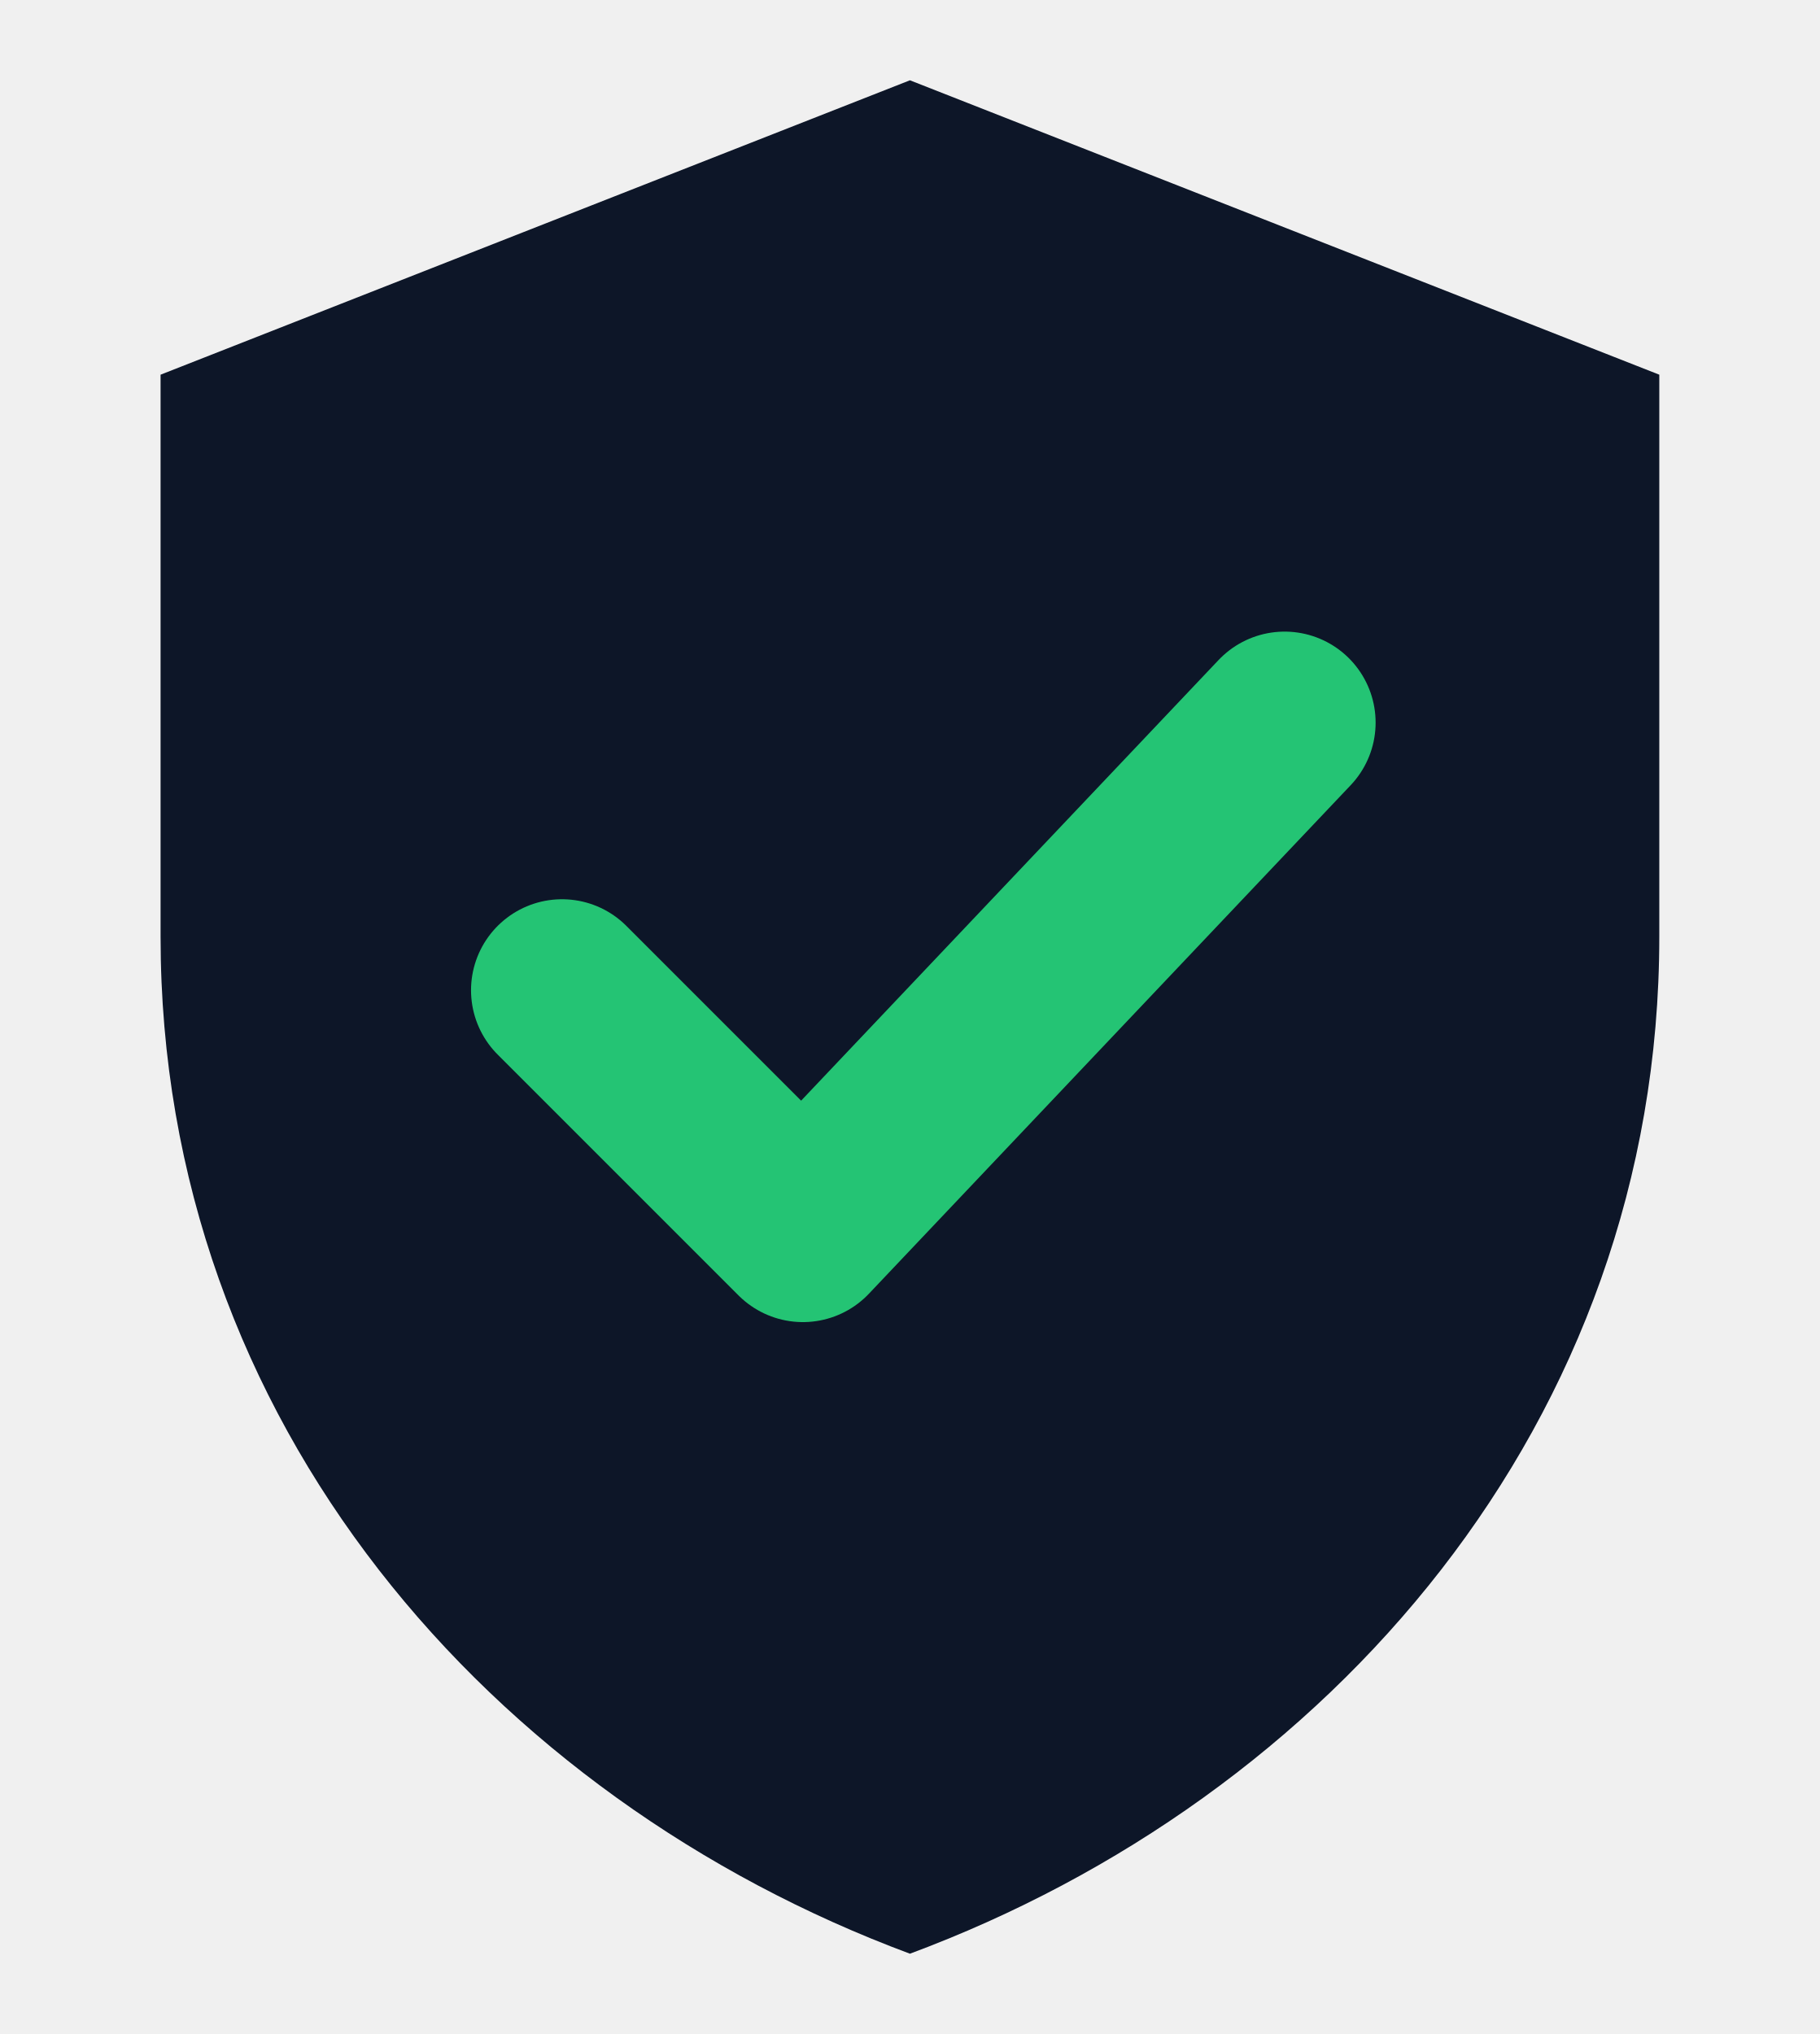
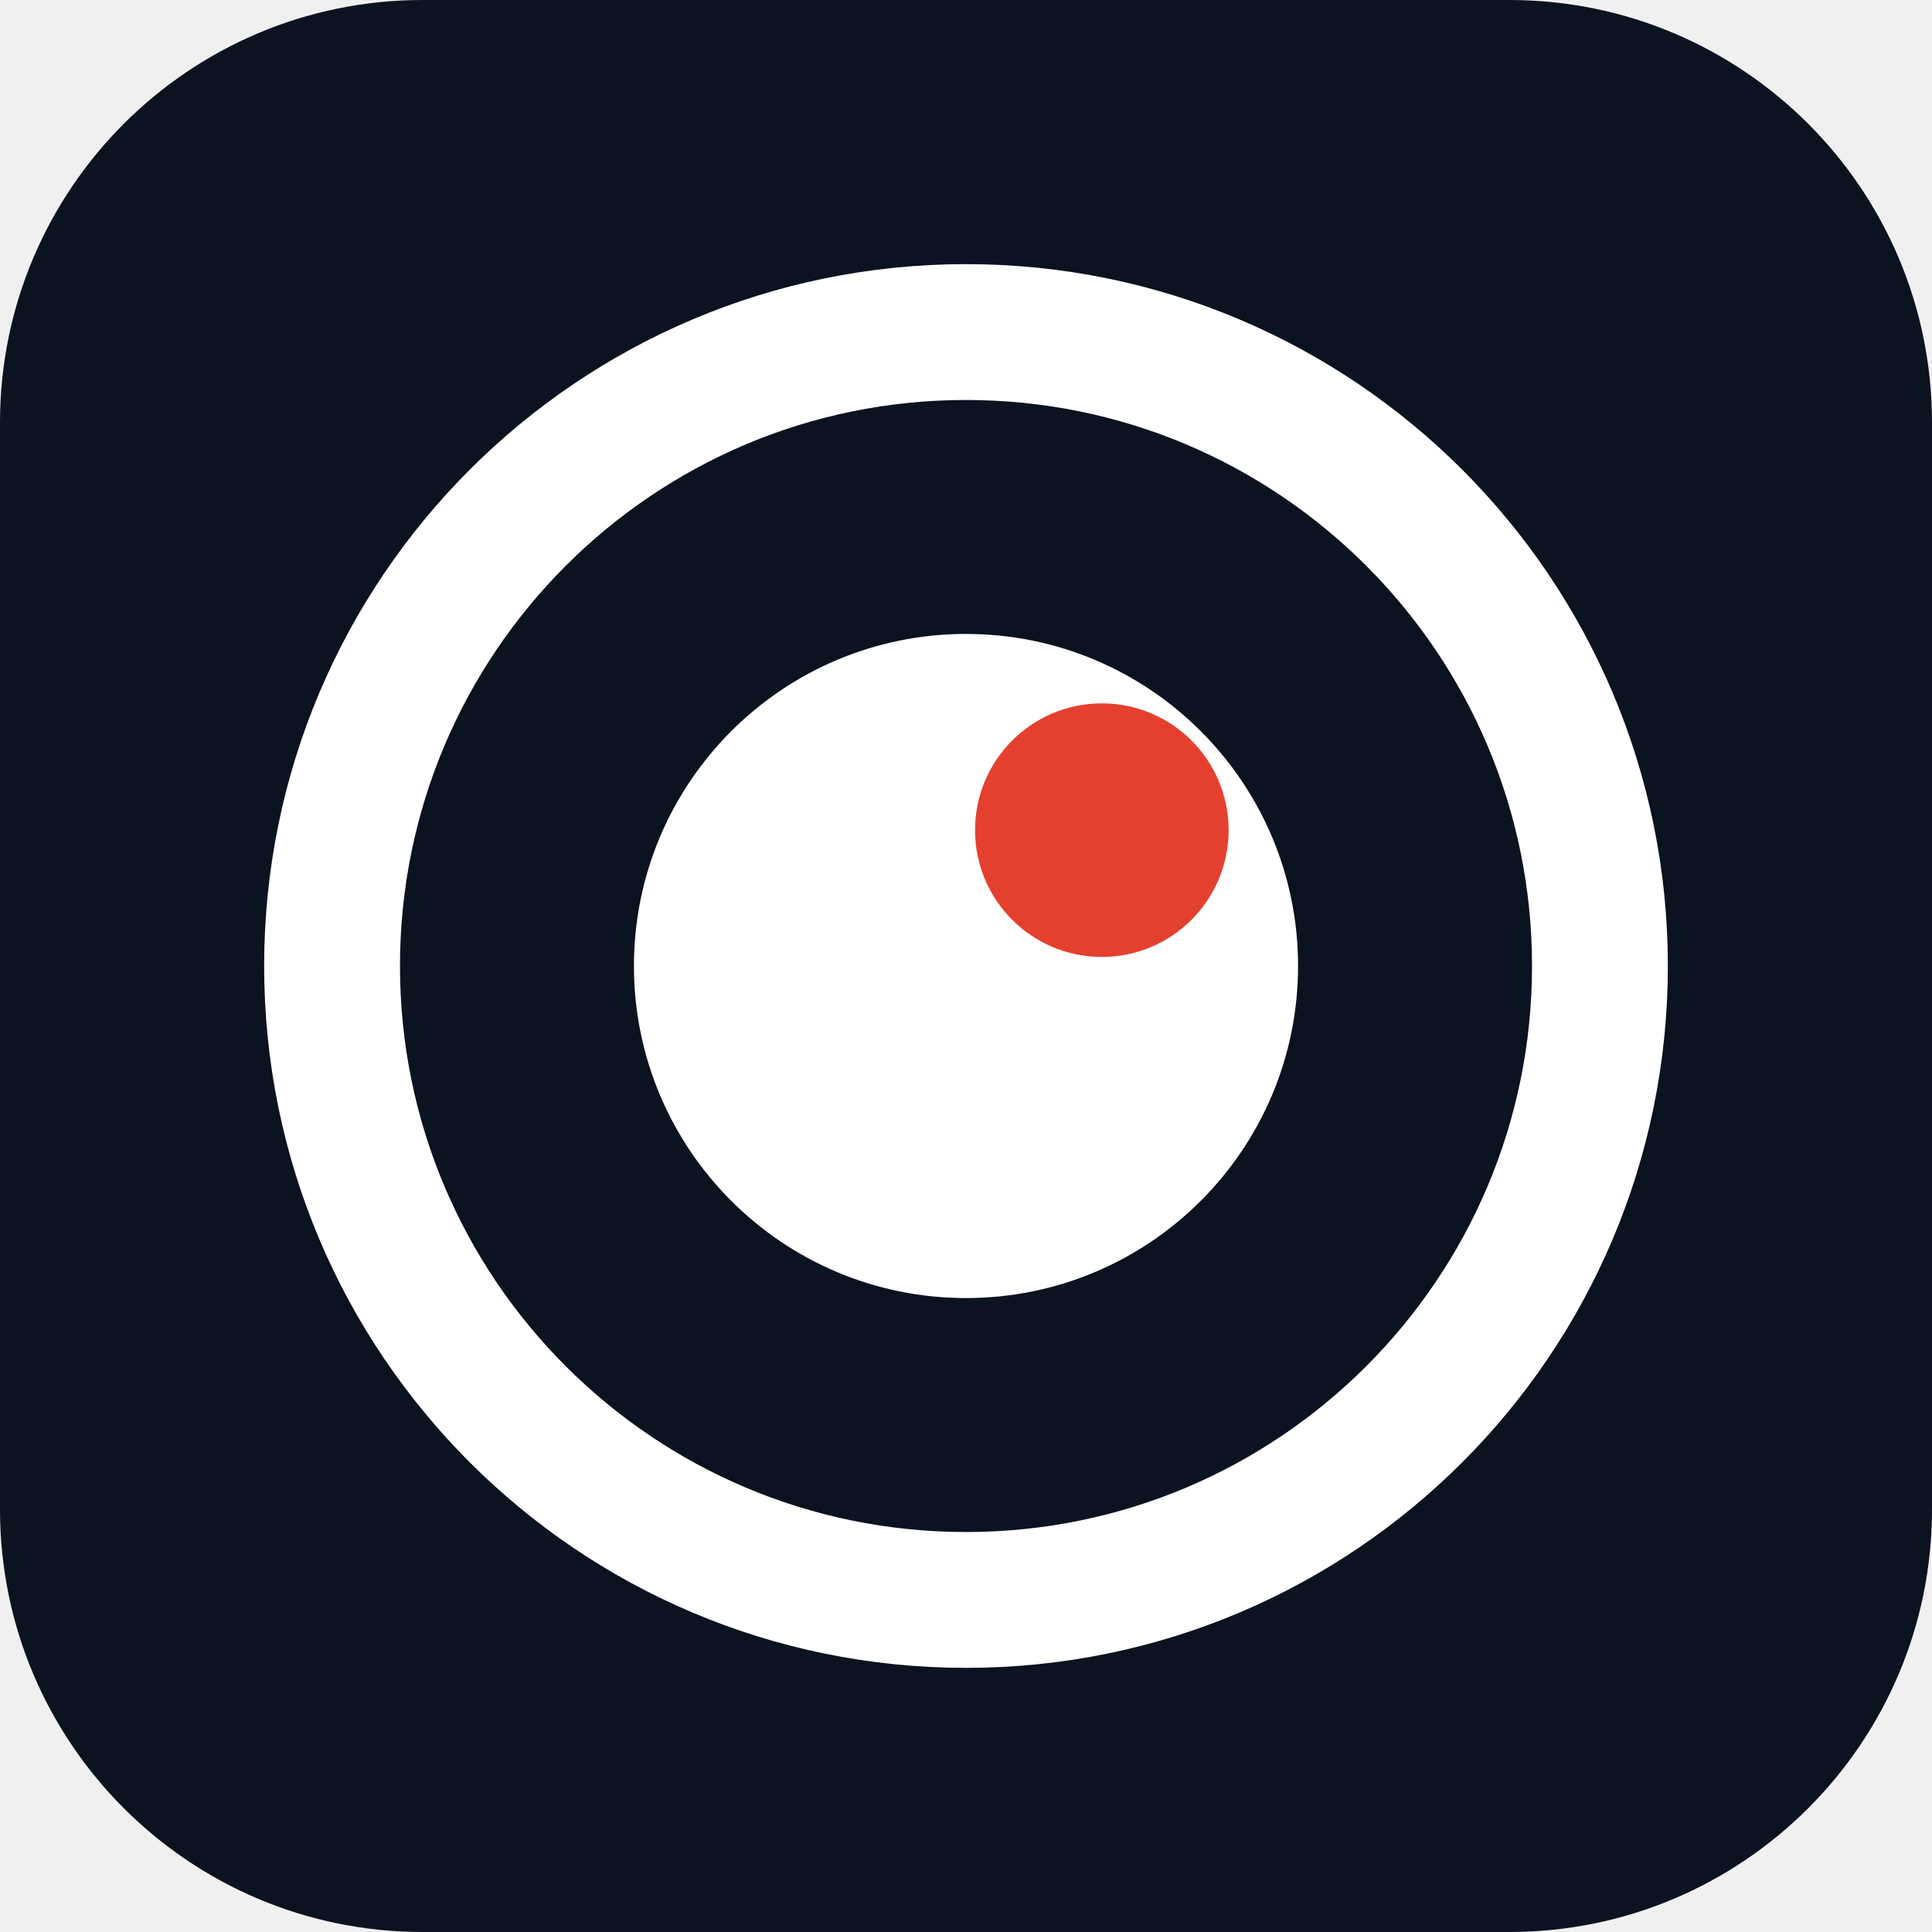
- <svg xmlns="http://www.w3.org/2000/svg" viewBox="0 0 34 38">
-   <path d="M17 1.5 3 7v10.5C3 26.6 9.2 33.6 17 36.5c7.8-2.9 14-9.9 14-19V7L17 1.5Z" fill="#0d1628" />
-   <path d="m10.5 18.5 4.5 4.5 9-9.5" fill="none" stroke="#24c474" stroke-width="3.4" stroke-linecap="round" stroke-linejoin="round" />
+ <svg xmlns="http://www.w3.org/2000/svg" viewBox="0 0 64 64">
+   <rect width="64" height="64" rx="14" fill="#0b1220" />
+   <circle cx="32" cy="32" r="21" fill="none" stroke="#fff" stroke-width="4.5" />
+   <circle cx="32" cy="32" r="11" fill="#fff" />
+   <circle cx="36.5" cy="27.5" r="4.2" fill="#e5402f" />
</svg>
